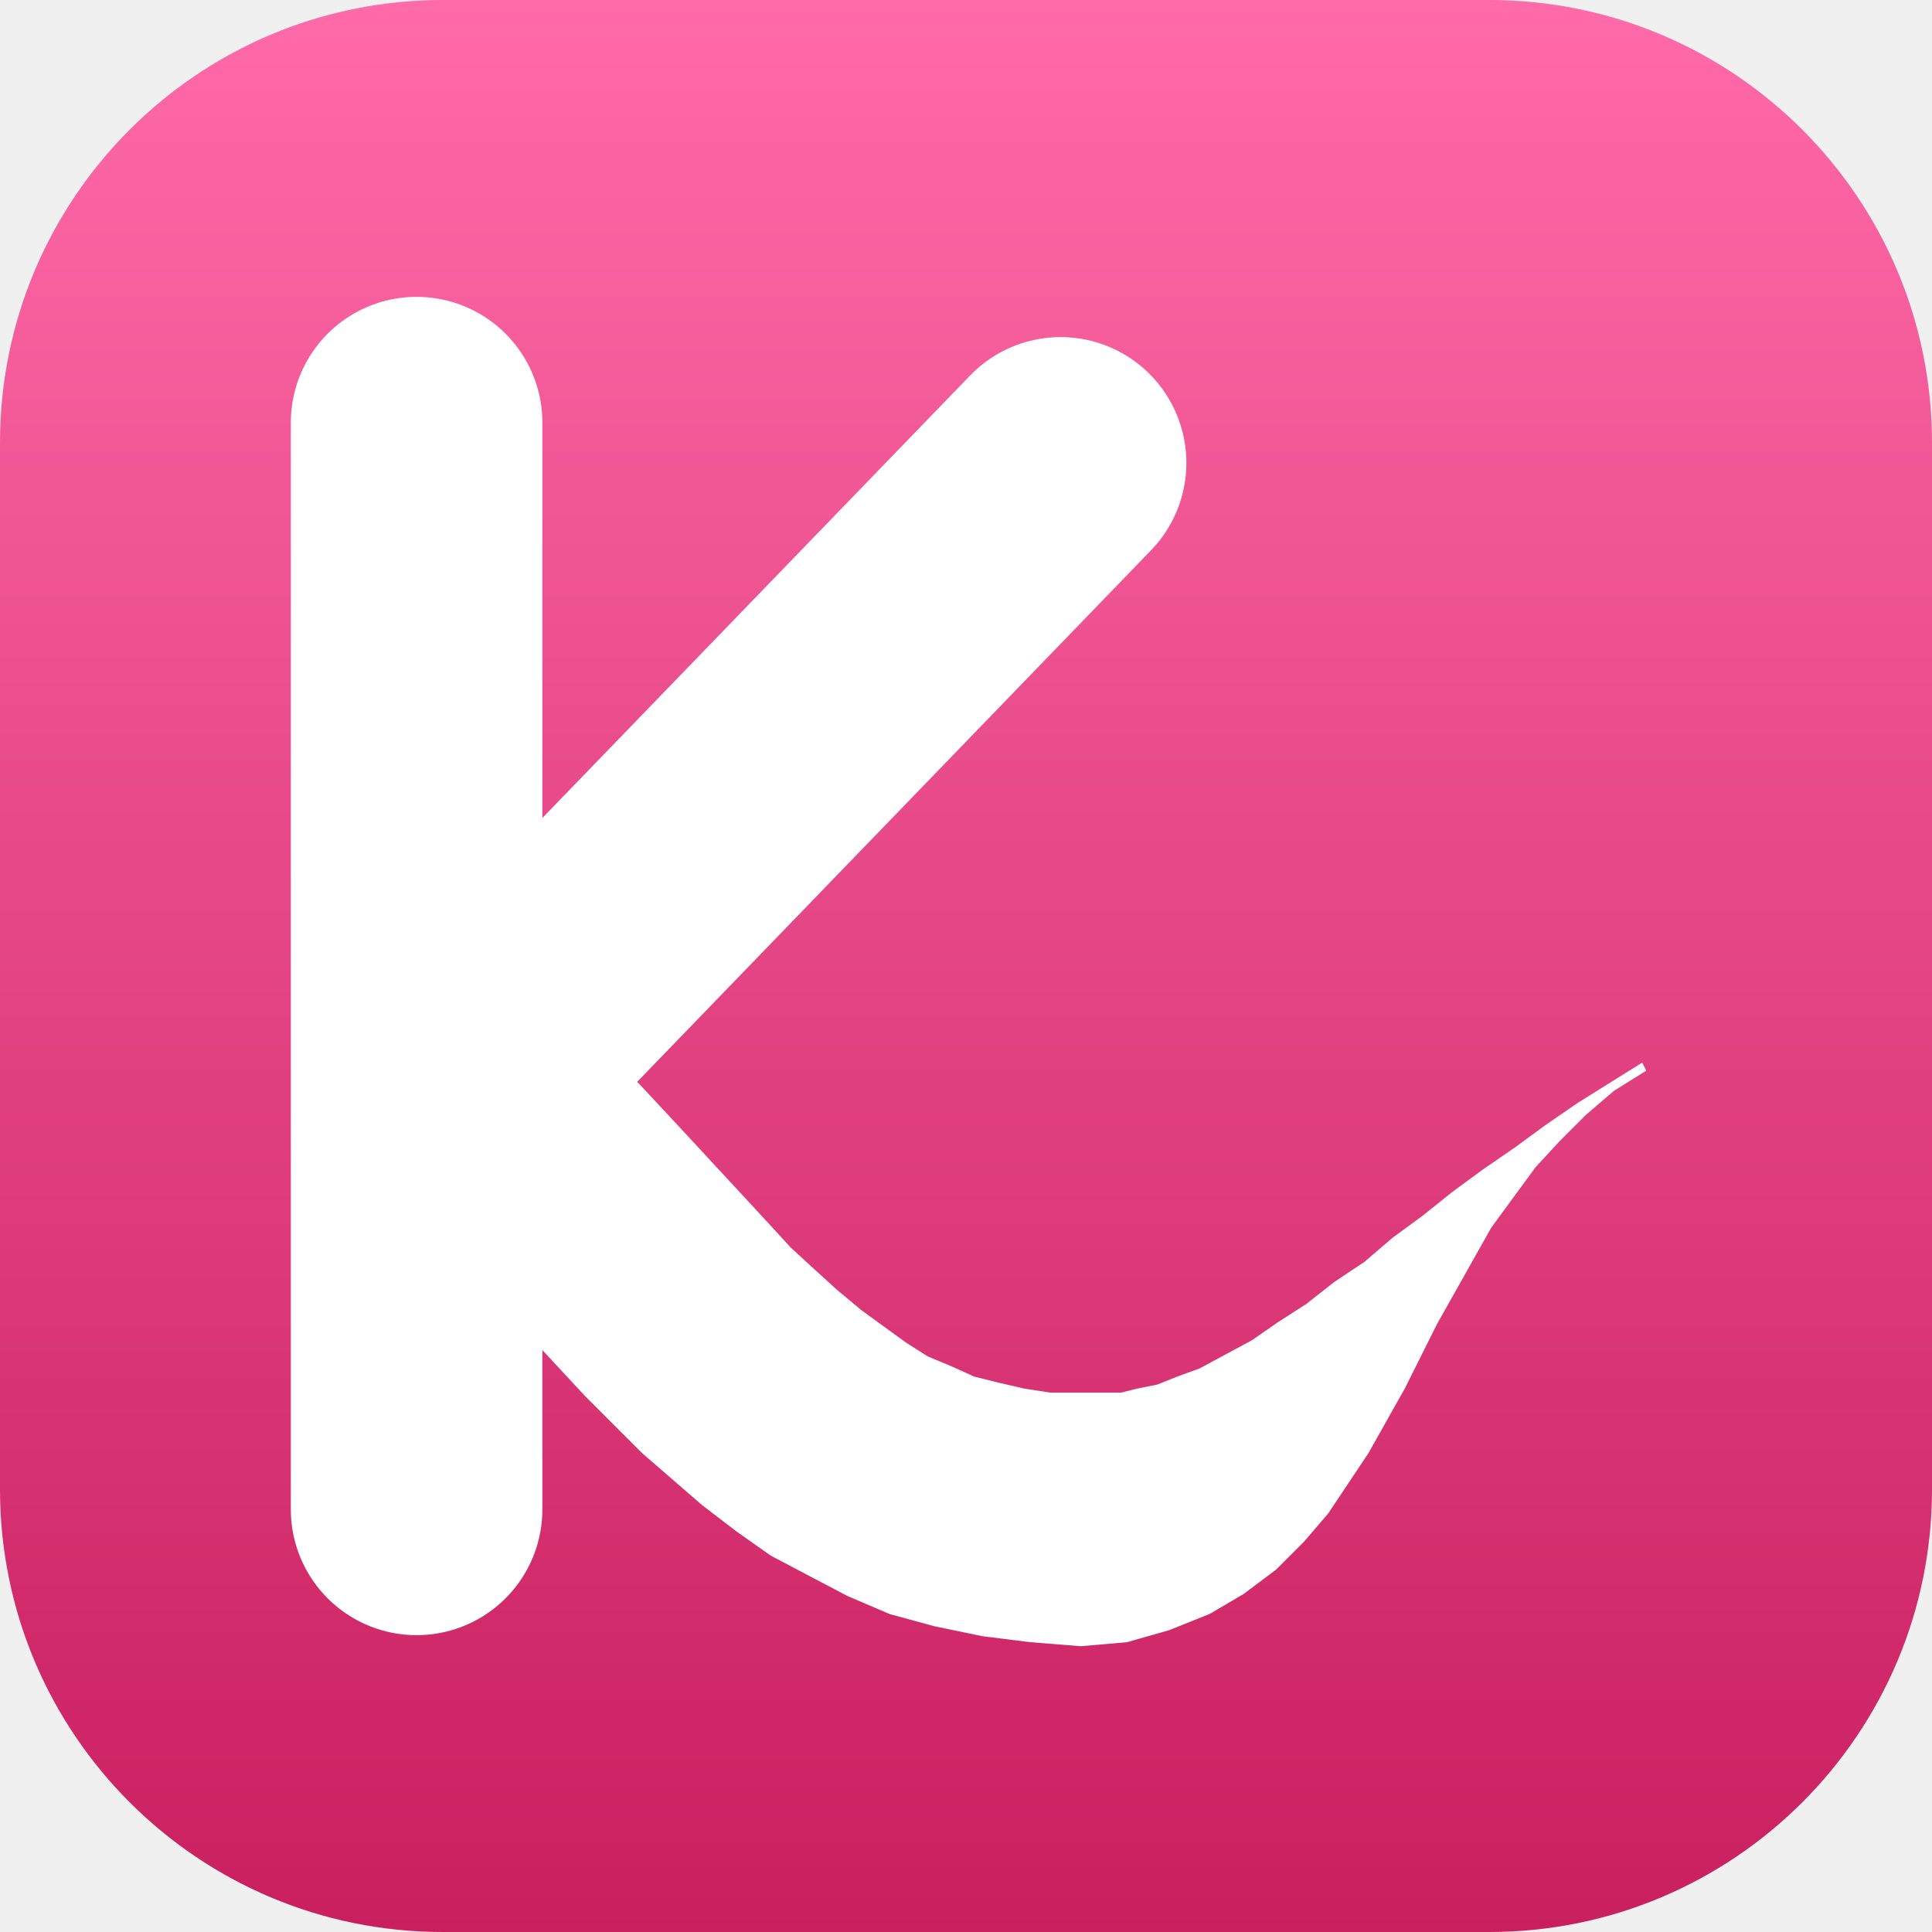
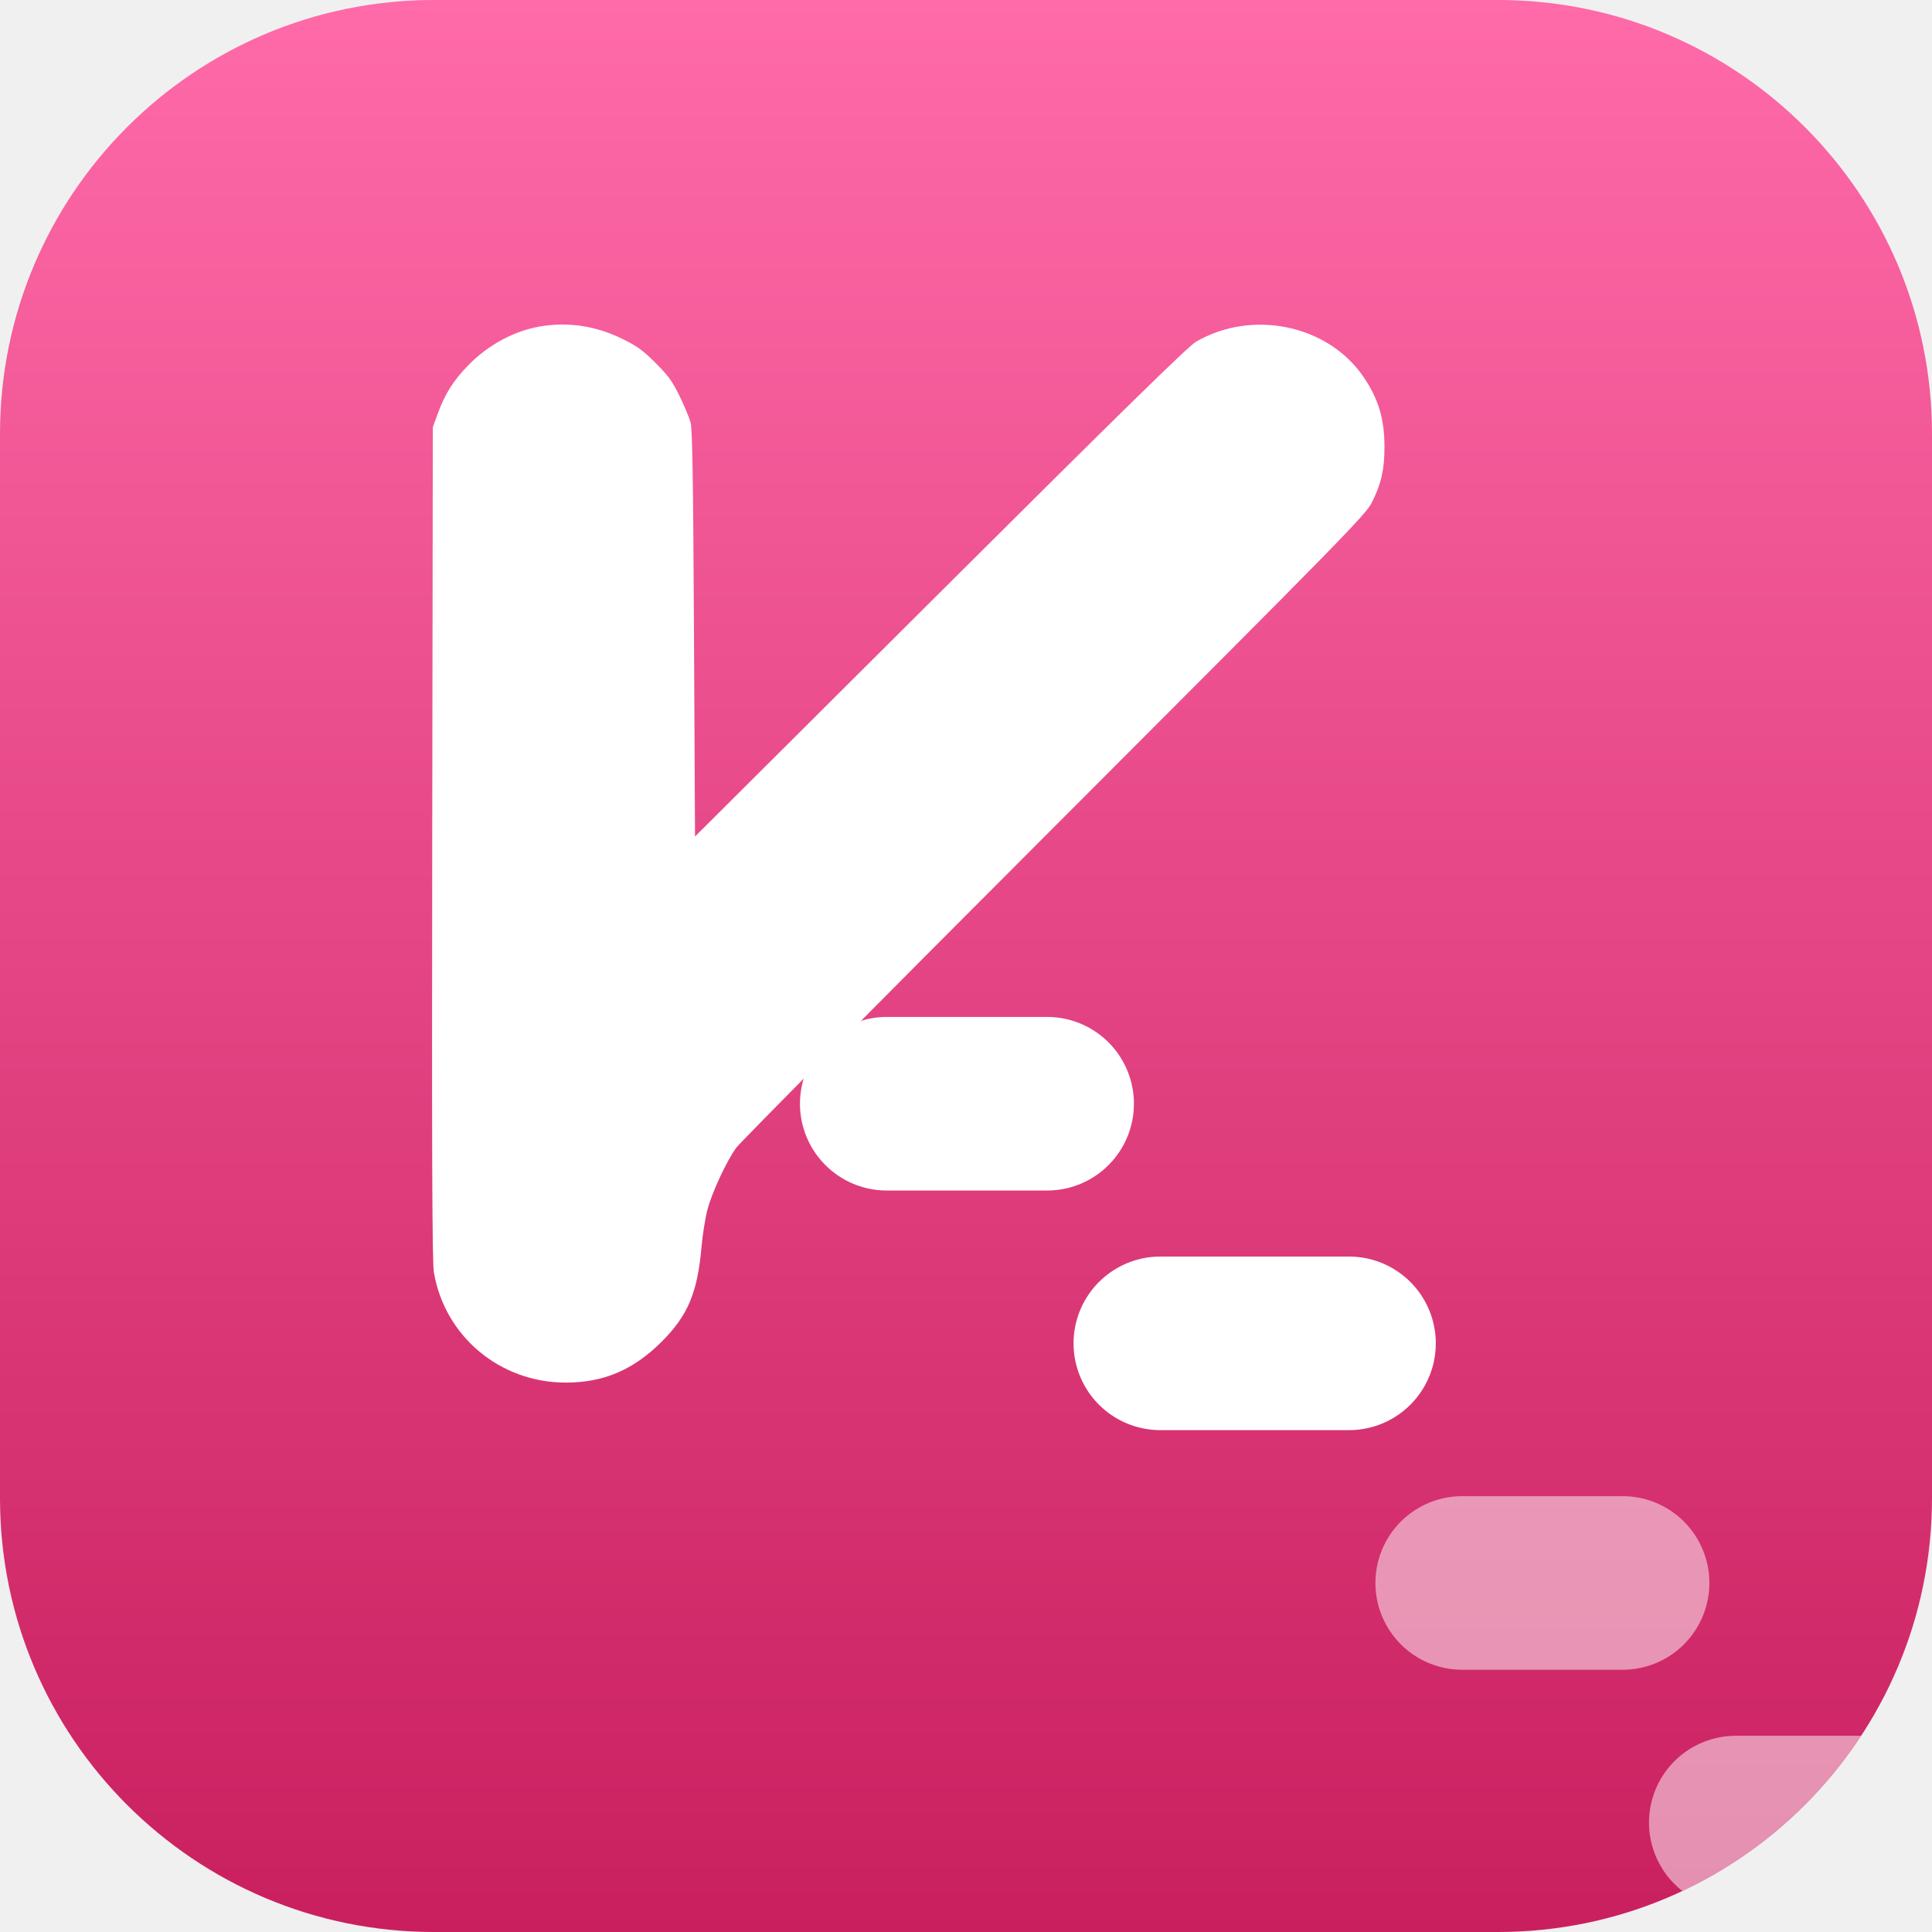
- <svg xmlns="http://www.w3.org/2000/svg" viewBox="0 0 96 96">
+ <svg xmlns="http://www.w3.org/2000/svg" viewBox="0 0 1024 1024">
  <defs>
-     <linearGradient id="g" x1="48" y1="0" x2="48" y2="96" gradientUnits="userSpaceOnUse">
+     <linearGradient id="g" x1="512" y1="0" x2="512" y2="1024" gradientUnits="userSpaceOnUse">
      <stop stop-color="#ff6aa8" />
      <stop offset="1" stop-color="#c91f5f" />
    </linearGradient>
+     <clipPath id="c">
+       <rect width="1024" height="1024" rx="230" />
+     </clipPath>
  </defs>
-   <rect width="96" height="96" rx="22" fill="url(#g)" />
-   <g transform="translate(-7.3 0)" fill="#fff">
-     <path d="M28 21V75M31 53L60 23" fill="none" stroke="#fff" stroke-width="12.5" stroke-linecap="round" stroke-linejoin="round" />
-     <path d="M25.0 57.8L26.3 58.9L27.6 60.1L28.8 61.3L30.1 62.6L31.3 63.9L32.6 65.2L33.8 66.6L35.1 68.0L36.4 69.4L37.8 70.8L39.2 72.2L40.7 73.5L42.2 74.8L43.9 76.1L45.6 77.3L47.5 78.3L49.4 79.3L51.5 80.2L53.7 80.8L56.1 81.3L58.5 81.6L61.0 81.8L63.3 81.6L65.4 81.0L67.4 80.2L69.1 79.2L70.7 78.0L72.1 76.6L73.3 75.2L74.3 73.7L75.3 72.2L76.2 70.6L77.1 69.0L77.9 67.4L78.7 65.8L79.6 64.2L80.5 62.6L81.4 61.0L82.5 59.5L83.6 58.0L84.8 56.7L86.1 55.4L87.5 54.2L89.1 53.2L88.9 52.8L87.3 53.8L85.7 54.8L84.1 55.9L82.6 57.0L81.0 58.1L79.5 59.2L78.0 60.4L76.5 61.5L75.1 62.7L73.6 63.7L72.2 64.8L70.8 65.7L69.5 66.6L68.2 67.3L66.9 68.0L65.8 68.4L64.8 68.8L63.8 69.0L63.0 69.2L62.3 69.2L61.7 69.2L61.0 69.2L59.5 69.2L58.2 69.0L56.9 68.7L55.7 68.4L54.6 67.9L53.4 67.4L52.3 66.7L51.2 65.9L50.1 65.1L48.9 64.1L47.8 63.1L46.6 62.0L45.5 60.8L44.3 59.5L43.0 58.1L41.8 56.8L40.5 55.4L39.1 53.9L37.7 52.5L36.2 51.0L34.6 49.6L33.0 48.2Z" />
+   <g clip-path="url(#c)">
+     <rect width="1024" height="1024" fill="url(#g)" />
+     <path d="M248.397 193.38C258.856 182.712 272.625 175.327 286.389 173.001C301.228 170.495 315.705 172.694 329.858 179.607C337.637 183.405 340.797 185.697 347.494 192.393C354.218 199.118 356.456 202.211 360.22 209.982C362.731 215.169 365.347 221.438 366.032 223.913C366.974 227.315 367.411 254.61 367.825 335.889L368.372 443.367L498.345 313.871C594.184 218.385 629.78 183.524 633.885 181.136C663.781 163.748 704.047 172.225 722.734 199.843C730.654 211.547 733.797 222.078 733.797 236.91C733.797 248.956 732.051 256.607 727.066 266.404C723.745 272.931 712.412 284.503 558.657 438.368C467.99 529.099 392.192 605.584 390.215 608.333C384.946 615.664 377.299 632.154 374.916 641.326C373.773 645.725 372.387 654.467 371.835 660.752C369.686 685.244 364.599 697.296 350.486 711.331C335.625 726.112 319.849 732.807 299.886 732.807C264.996 732.807 235.714 708.315 229.961 674.319C229.066 669.034 228.853 613.382 229.089 446.866L229.401 226.412L232.08 219.079C235.904 208.61 240.387 201.55 248.397 193.38Z" fill="#fff" />
+     <g fill="none" stroke="#fff" stroke-width="92" stroke-linecap="round">
+       <path d="M470 585H555" />
+       <path d="M615 712H715" />
+       <path d="M775 839H860" opacity=".5" />
+       <path d="M920 966H1010" opacity=".5" />
+     </g>
  </g>
</svg>
